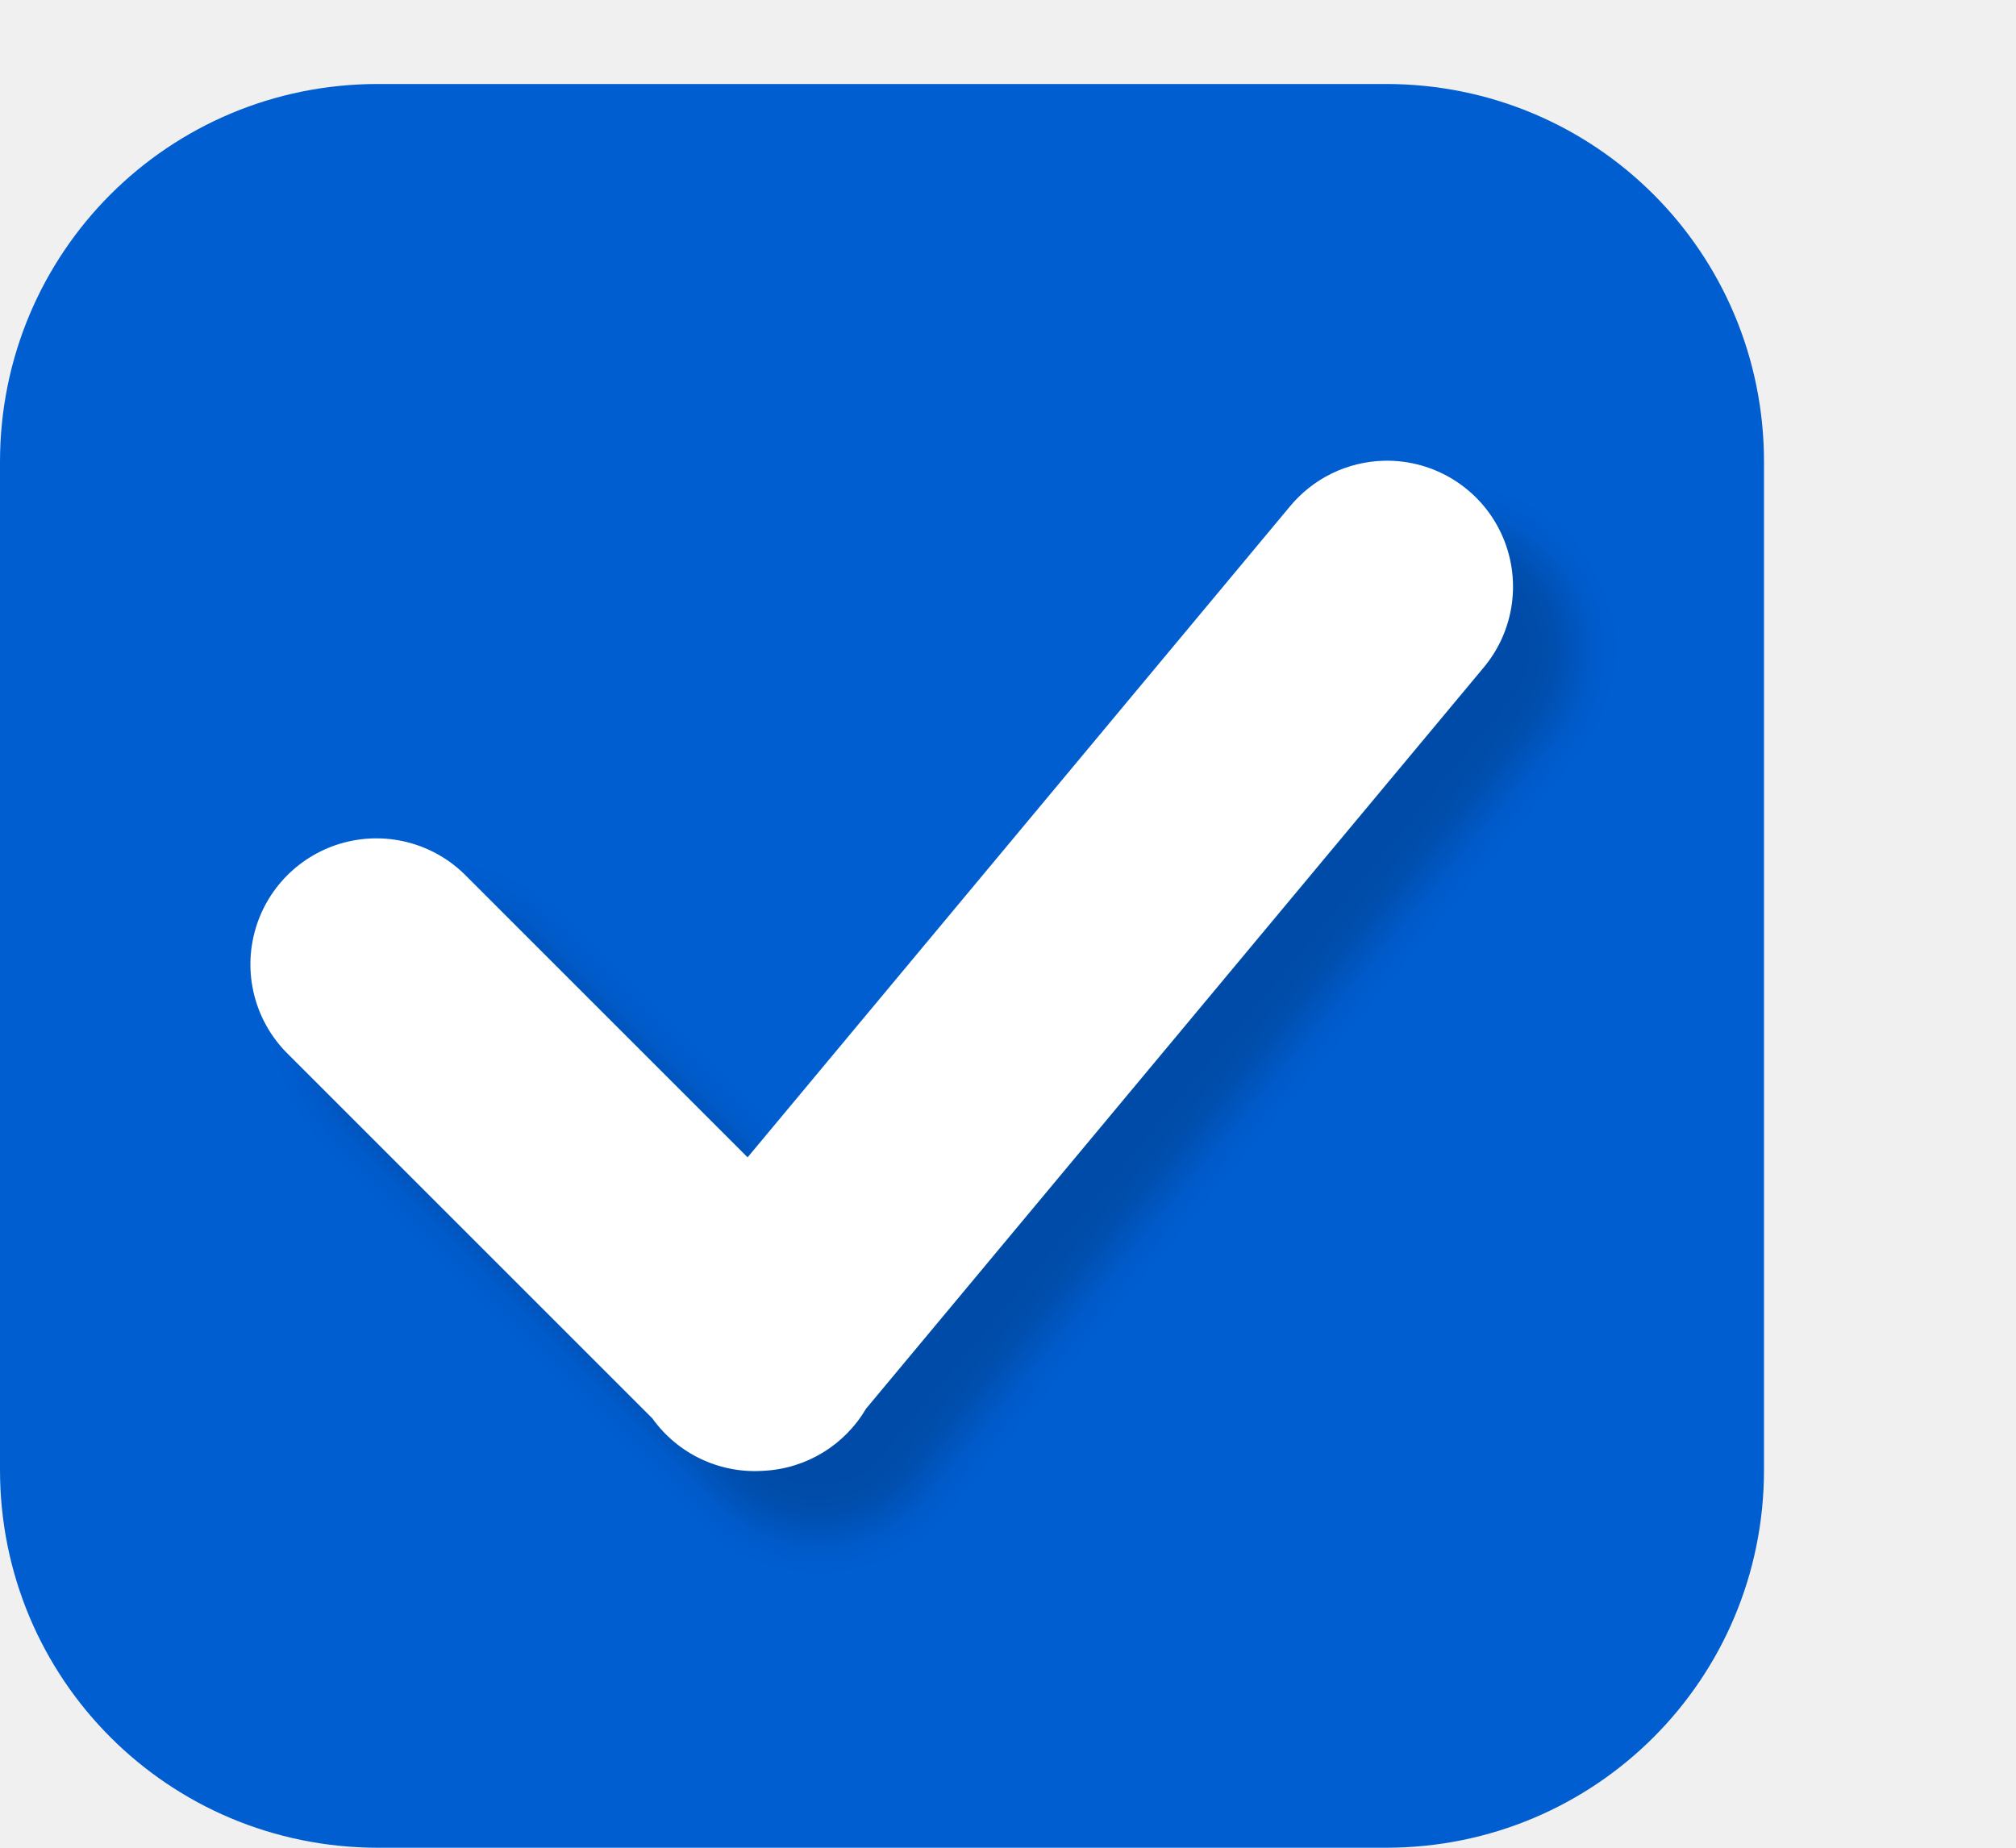
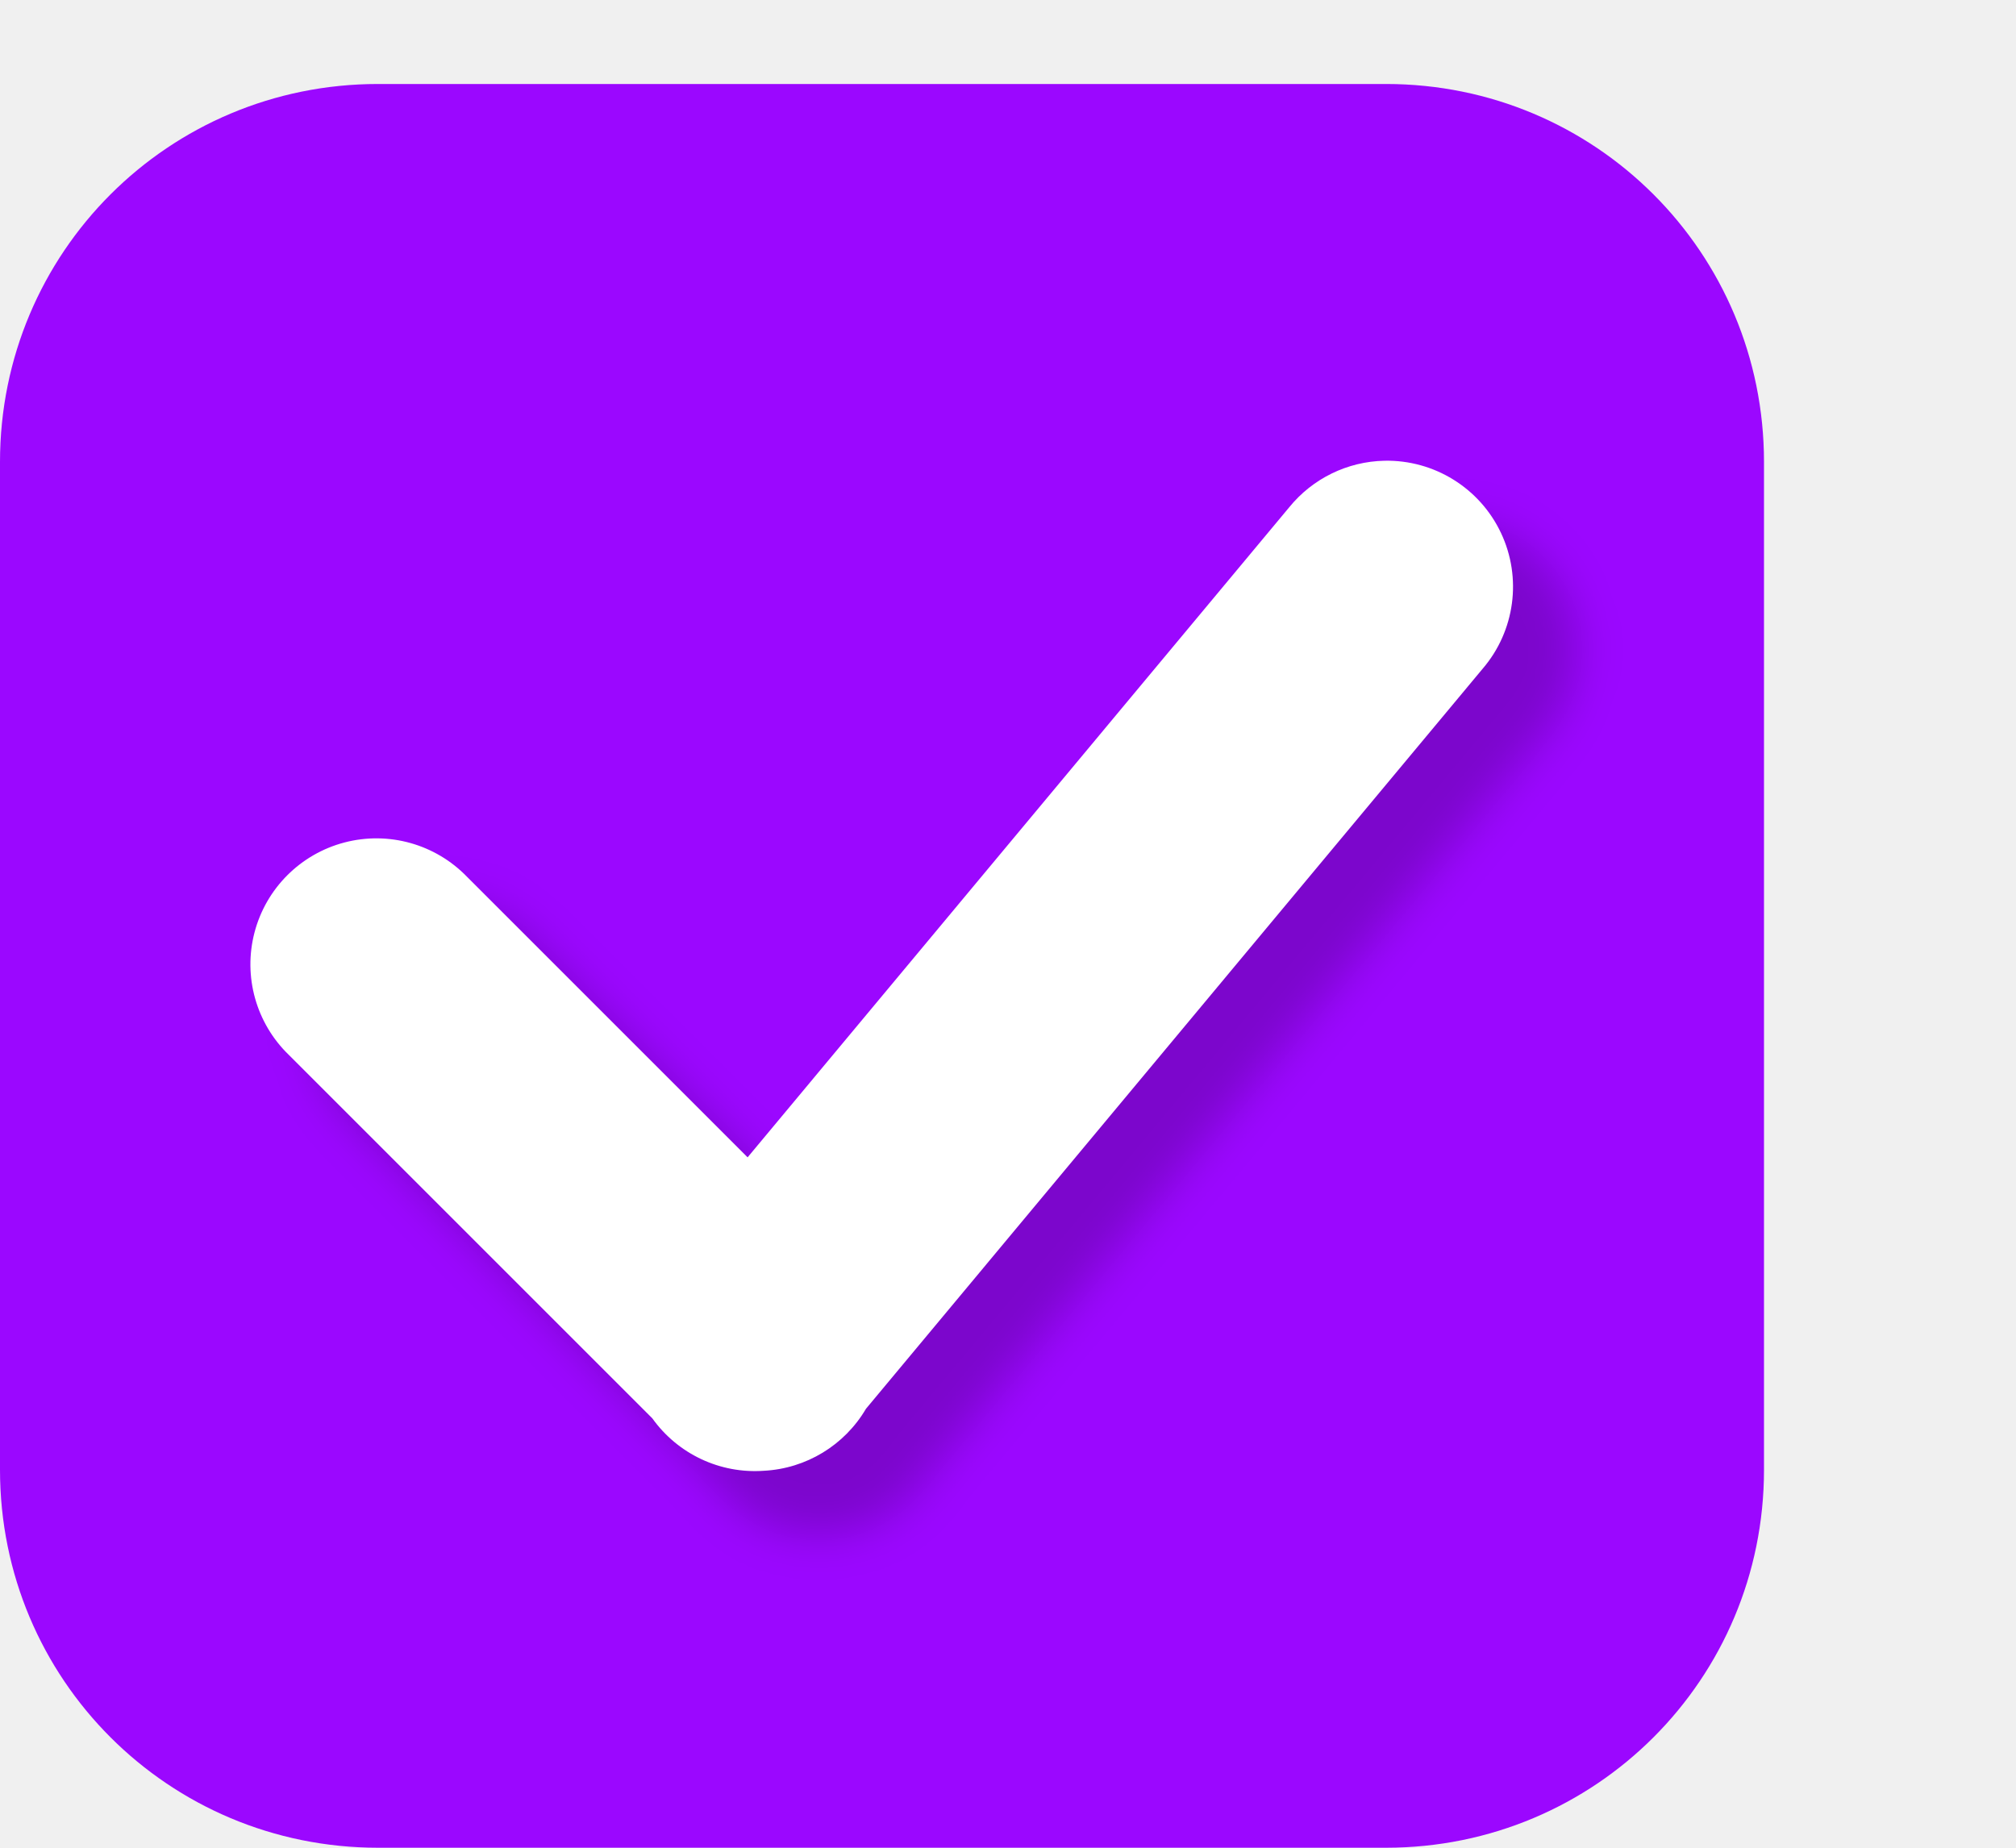
<svg xmlns="http://www.w3.org/2000/svg" xmlns:xlink="http://www.w3.org/1999/xlink" width="24" height="22" id="svg3199" version="1.1">
  <defs id="defs3201">
    <linearGradient id="linearGradient15404">
      <stop id="stop15406" offset="0" style="stop-color:#515151;stop-opacity:1" />
      <stop id="stop15408" offset="1" style="stop-color:#292929;stop-opacity:1" />
    </linearGradient>
    <linearGradient xlink:href="#linearGradient5872-5-1" id="linearGradient5891-0-4" gradientUnits="userSpaceOnUse" x1="205.841" y1="246.709" x2="206.748" y2="231.241" />
    <linearGradient id="linearGradient5872-5-1">
      <stop style="stop-color:#0b2e52;stop-opacity:1" offset="0" id="stop5874-4-4" />
      <stop style="stop-color:#1862af;stop-opacity:1" offset="1" id="stop5876-0-5" />
    </linearGradient>
    <linearGradient y2="-388.73" x2="-93.031" y1="-396.347" x1="-93.031" gradientTransform="matrix(1.591837,0,0,0.8571429,-256.5612,59.68542)" gradientUnits="userSpaceOnUse" id="linearGradient14219" xlink:href="#linearGradient15404" />
    <linearGradient id="linearGradient10013-4-63-6">
      <stop style="stop-color:#333333;stop-opacity:1;" offset="0" id="stop10015-2-76-1" />
      <stop style="stop-color:#292929;stop-opacity:1" offset="1" id="stop10017-46-15-8" />
    </linearGradient>
    <linearGradient id="linearGradient10597-5">
      <stop style="stop-color:#16191a;stop-opacity:1;" offset="0" id="stop10599-2" />
      <stop style="stop-color:#2b3133;stop-opacity:1" offset="1" id="stop10601-5" />
    </linearGradient>
    <linearGradient y2="-322.164" x2="921.225" y1="-330.051" x1="921.328" gradientTransform="matrix(1.591837,0,0,0.8571429,-1456.546,275.4519)" gradientUnits="userSpaceOnUse" id="linearGradient15374" xlink:href="#linearGradient10013-4-63-6" />
    <linearGradient gradientTransform="translate(-1199.985,216.3805)" y2="-227.08" x2="1203.918" y1="-217.567" x1="1203.918" gradientUnits="userSpaceOnUse" id="linearGradient15376" xlink:href="#linearGradient10597-5" />
    <linearGradient id="linearGradient5581-5-2-4-6-8-7-35-8">
      <stop id="stop5583-0-92-8-0-7-6-5-1" offset="0" style="stop-color:#454c4c;stop-opacity:1;" />
      <stop style="stop-color:#393f3f;stop-opacity:1;" offset="0.4" id="stop5585-4-7-2-7-9-9-92-0" />
      <stop id="stop5587-6-7-2-0-3-1-21-5" offset="1" style="stop-color:#2d3232;stop-opacity:1;" />
    </linearGradient>
    <filter style="color-interpolation-filters:sRGB" id="filter4588" x="-0.043" width="1.086" y="-0.054" height="1.108">
      <feGaussianBlur stdDeviation="0.18" id="feGaussianBlur4590" />
    </filter>
  </defs>
  <g id="layer1" transform="translate(-342.5,-521.3622)">
    <rect style="color:#000000;display:inline;overflow:visible;visibility:visible;fill:none;stroke:none;stroke-width:2;marker:none;enable-background:accumulate" id="rect17347" width="21.944" height="21.944" x="342.299" y="521.584" />
-     <path id="path4731" style="display:inline;opacity:1;fill:#005ed1;fill-opacity:1;stroke:none;stroke-opacity:1;enable-background:new" d="M 4.5,1 C 2.007,1 0,3.007 0,5.5 v 12 C 0,19.993 2.007,22 4.5,22 h 12 C 18.993,22 21,19.993 21,17.5 V 5.5 C 21,3.007 18.993,1 16.5,1 Z" transform="translate(342.5,521.3622)" />
+     <path id="path4731" style="display:inline;opacity:1;fill:#9b07ff;fill-opacity:1;stroke:none;stroke-opacity:1;enable-background:new" d="M 4.5,1 C 2.007,1 0,3.007 0,5.5 v 12 C 0,19.993 2.007,22 4.5,22 h 12 C 18.993,22 21,19.993 21,17.5 V 5.5 C 21,3.007 18.993,1 16.5,1 Z" transform="translate(342.5,521.3622)" />
    <path id="path4737" d="m 354.988,531.852 a 1,1 0 0 0 -0.756,0.369 l -4.299,5.16 -2.227,-2.227 a 1,1 0 1 0 -1.414,1.414 l 2.885,2.885 a 1,1 0 0 0 0.885,0.416 1,1 0 0 0 0.811,-0.492 l 4.895,-5.875 a 1,1 0 0 0 -0.779,-1.65 z" style="color:#000000;font-style:normal;font-variant:normal;font-weight:normal;font-stretch:normal;font-size:medium;line-height:normal;font-family:sans-serif;text-indent:0;text-align:start;text-decoration:none;text-decoration-line:none;text-decoration-style:solid;text-decoration-color:#000000;letter-spacing:normal;word-spacing:normal;text-transform:none;writing-mode:lr-tb;direction:ltr;baseline-shift:baseline;text-anchor:start;white-space:normal;clip-rule:nonzero;display:inline;overflow:visible;visibility:visible;opacity:1;isolation:auto;mix-blend-mode:normal;color-interpolation:sRGB;color-interpolation-filters:linearRGB;solid-color:#000000;solid-opacity:1;fill:#000000;fill-opacity:0.2;fill-rule:evenodd;stroke:none;stroke-width:2;stroke-linecap:round;stroke-linejoin:miter;stroke-miterlimit:4;stroke-dasharray:none;stroke-dashoffset:0;stroke-opacity:1;filter:url(#filter4588);color-rendering:auto;image-rendering:auto;shape-rendering:auto;text-rendering:auto;enable-background:accumulate" transform="matrix(1.5,0,0,1.5,-172.75,-270.1811)" />
    <path style="color:#000000;font-style:normal;font-variant:normal;font-weight:normal;font-stretch:normal;font-size:medium;line-height:normal;font-family:sans-serif;text-indent:0;text-align:start;text-decoration:none;text-decoration-line:none;text-decoration-style:solid;text-decoration-color:#000000;letter-spacing:normal;word-spacing:normal;text-transform:none;writing-mode:lr-tb;direction:ltr;baseline-shift:baseline;text-anchor:start;white-space:normal;clip-rule:nonzero;display:inline;overflow:visible;visibility:visible;opacity:1;isolation:auto;mix-blend-mode:normal;color-interpolation:sRGB;color-interpolation-filters:linearRGB;solid-color:#000000;solid-opacity:1;fill:#ffffff;fill-opacity:1;fill-rule:evenodd;stroke:none;stroke-width:2;stroke-linecap:round;stroke-linejoin:miter;stroke-miterlimit:4;stroke-dasharray:none;stroke-dashoffset:0;stroke-opacity:1;color-rendering:auto;image-rendering:auto;shape-rendering:auto;text-rendering:auto;enable-background:accumulate" d="m 358.982,526.848 a 1.5,1.5 0 0 0 -1.134,0.554 l -6.448,7.74 -3.34,-3.34 a 1.5,1.5 0 1 0 -2.121,2.121 l 4.327,4.327 a 1.5,1.5 0 0 0 1.327,0.624 1.5,1.5 0 0 0 1.216,-0.738 l 7.342,-8.812 a 1.5,1.5 0 0 0 -1.169,-2.476 z" id="path4739" />
  </g>
</svg>
